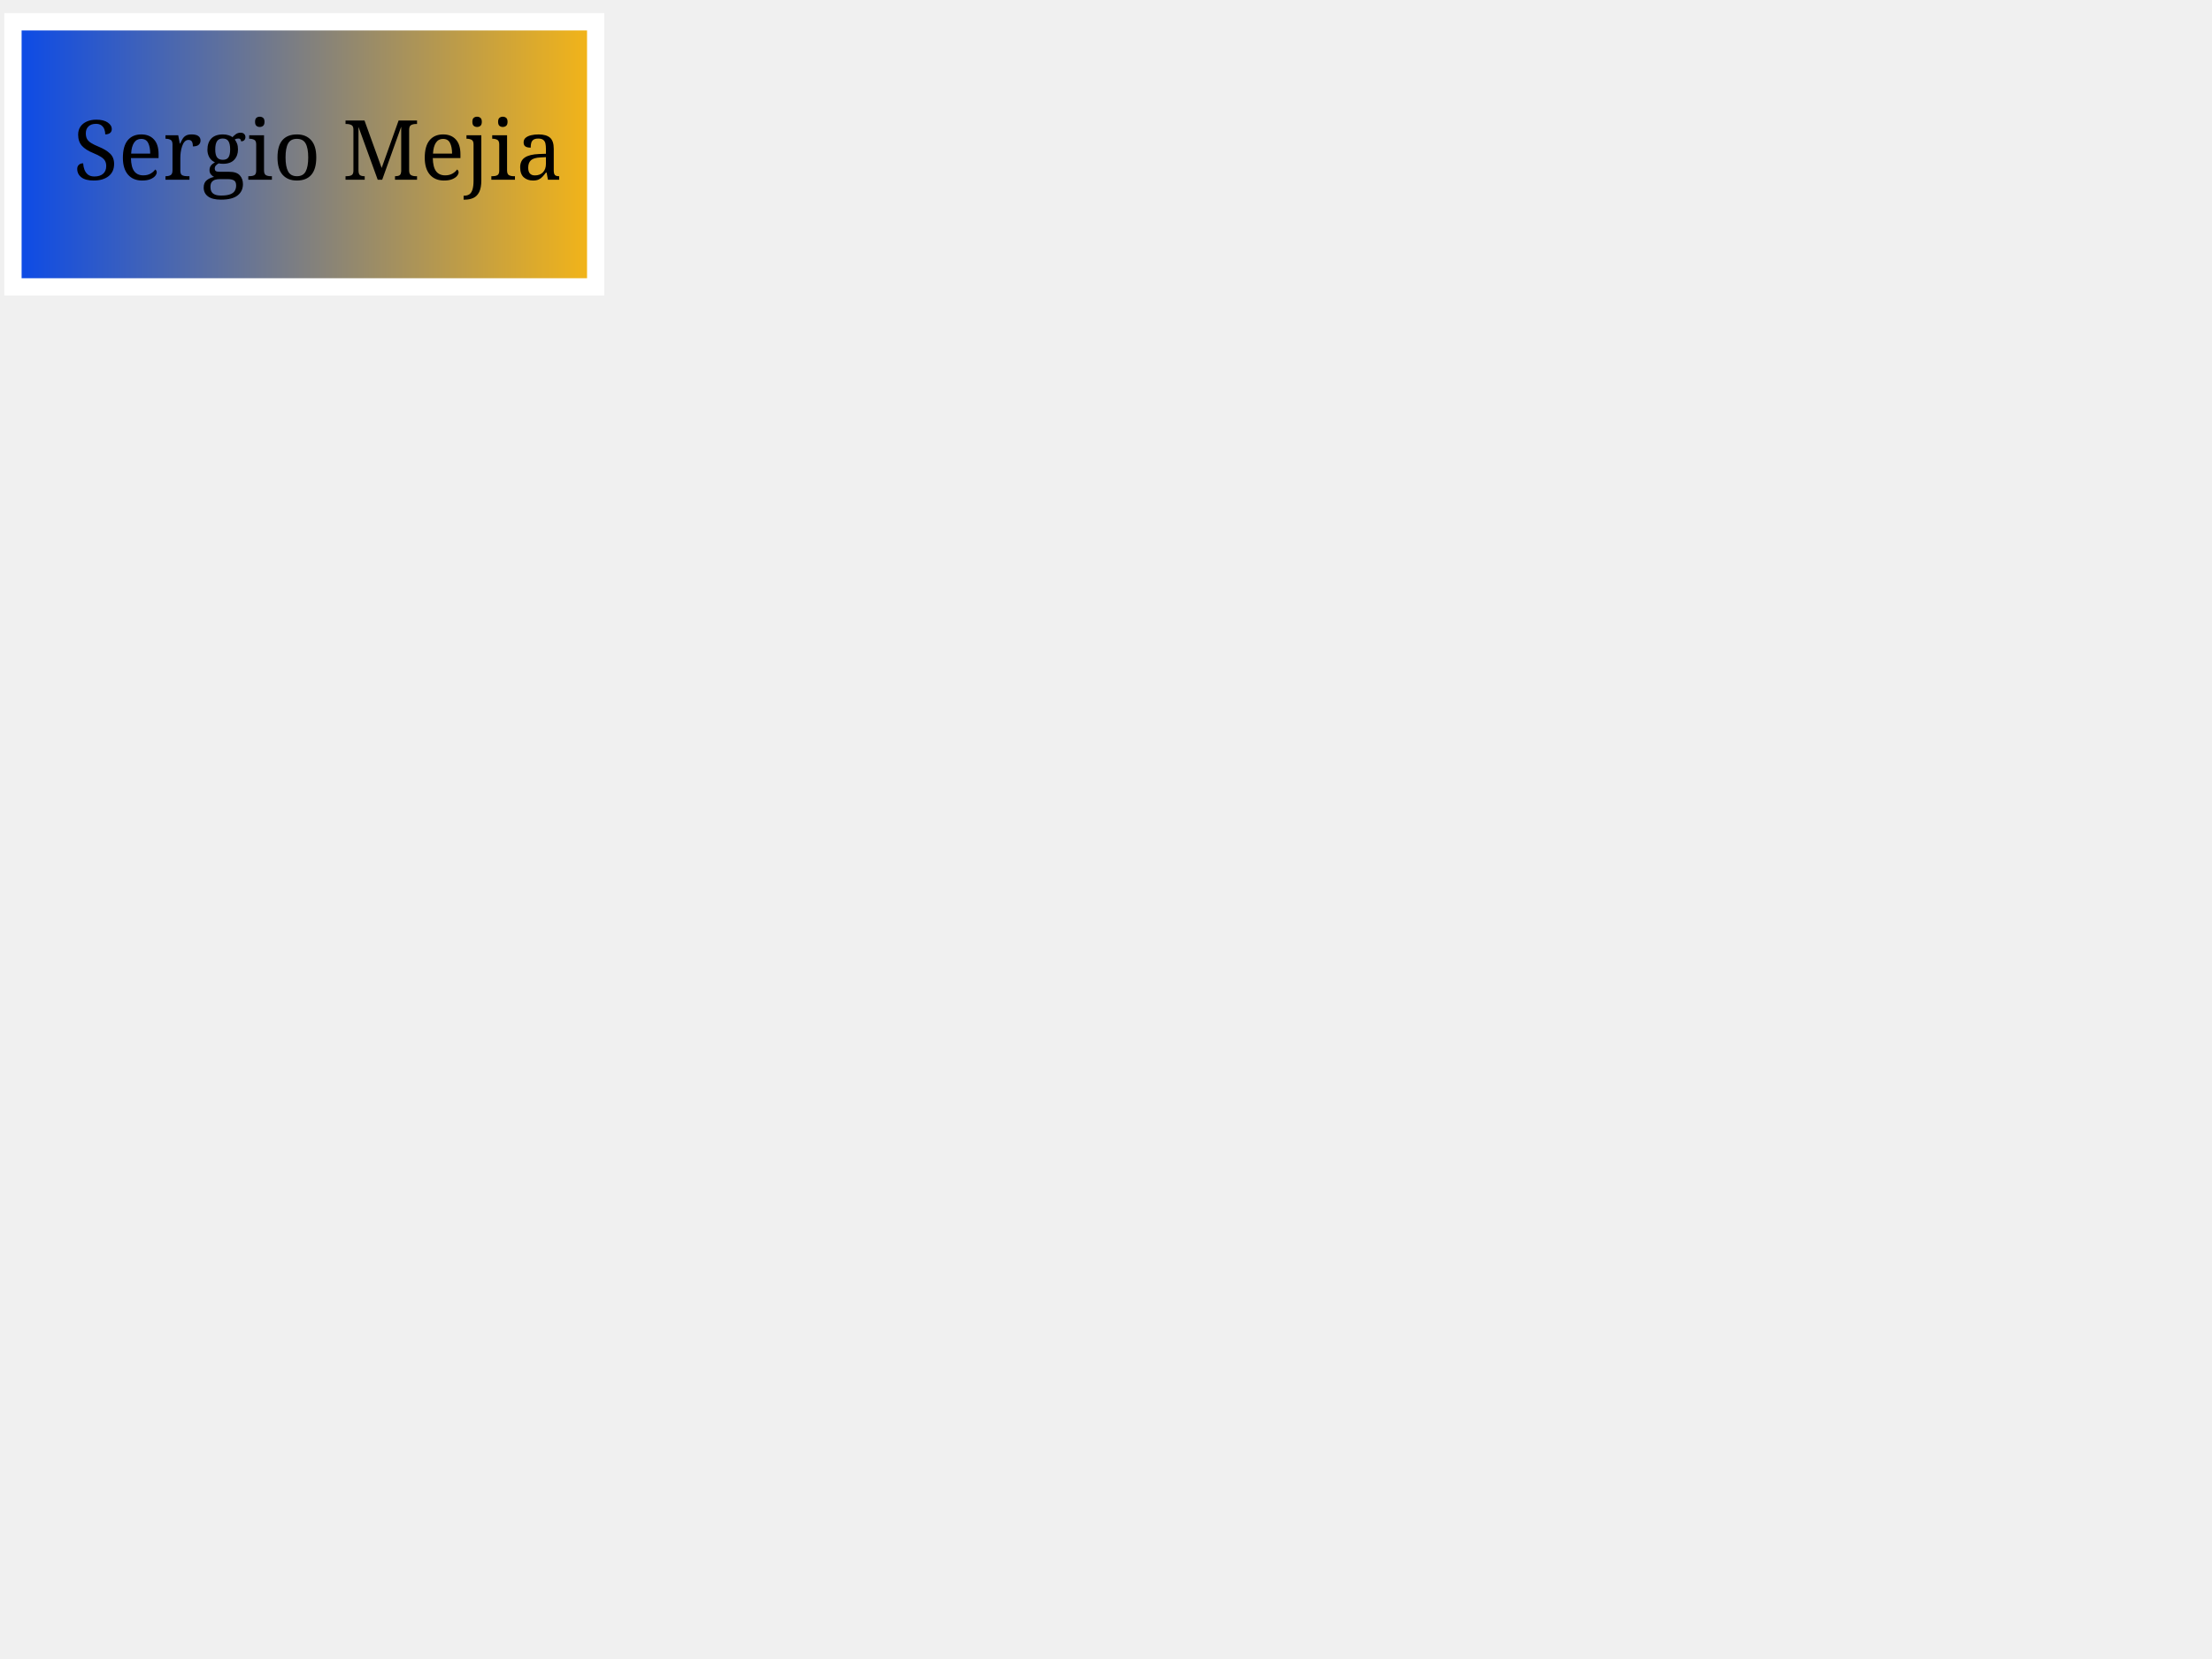
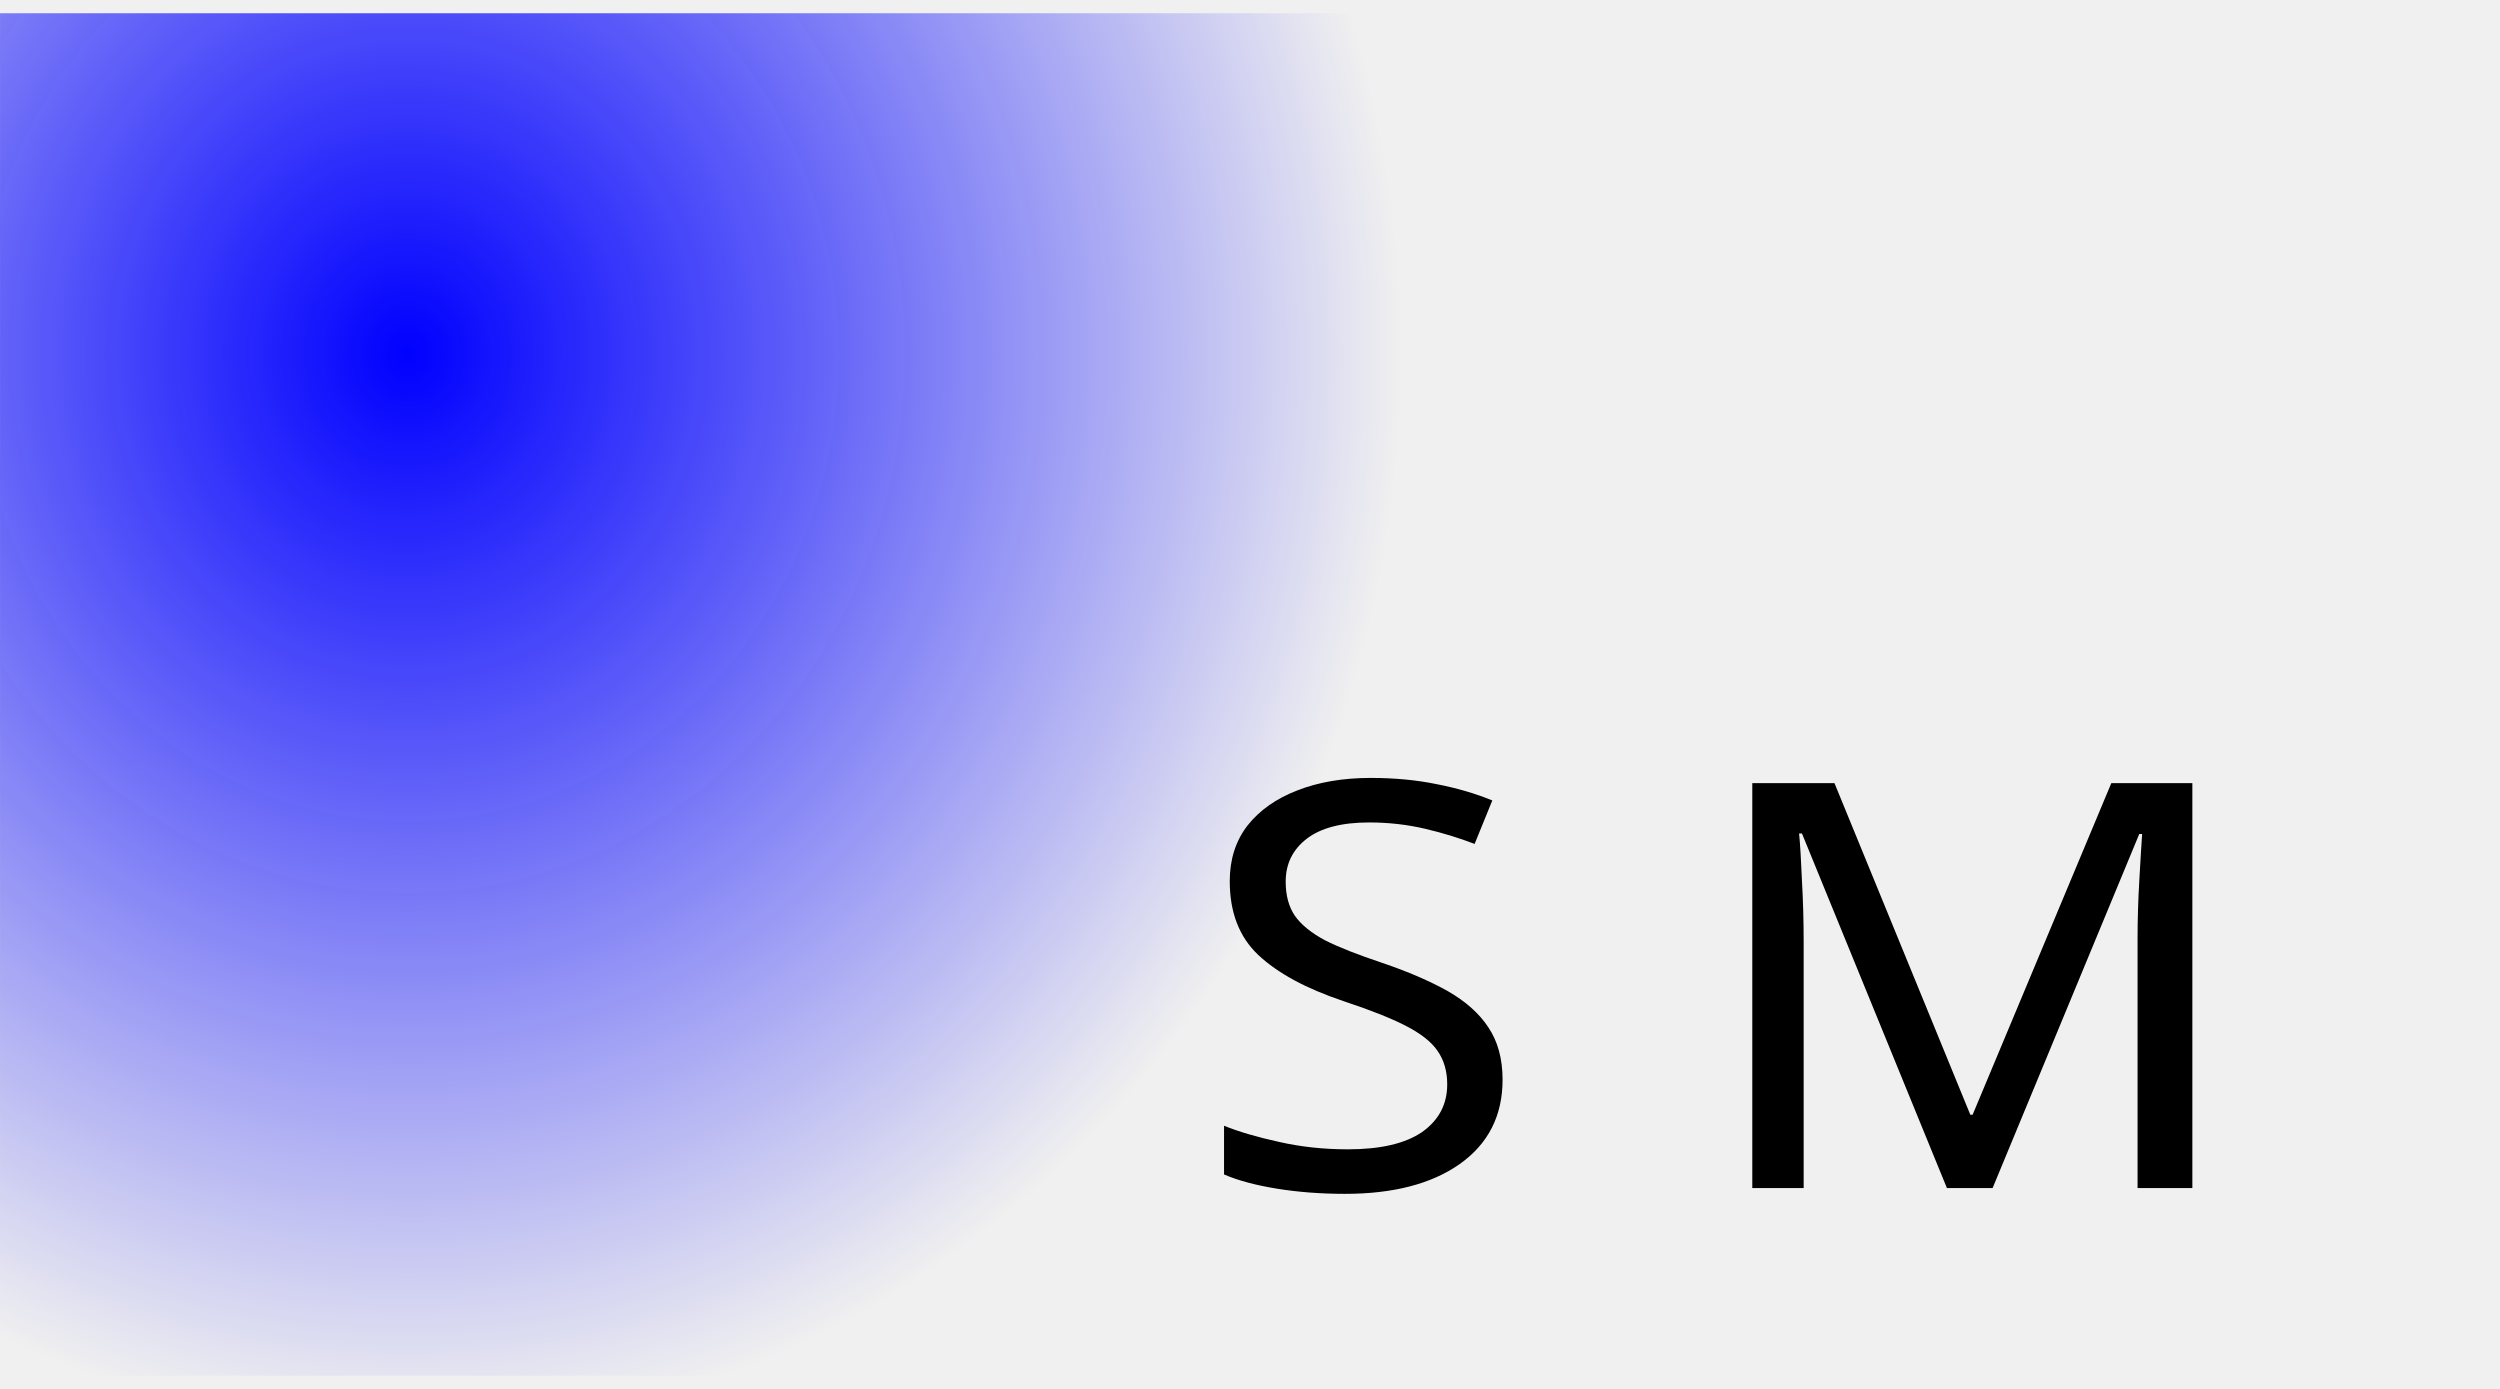
- <svg xmlns="http://www.w3.org/2000/svg" width="640" height="480">
-   <defs>
-     <linearGradient id="svg_7">
-       <stop offset="0" stop-color="#0b4ae8" />
-       <stop offset="1" stop-color="#f4b517" />
+ <svg xmlns="http://www.w3.org/2000/svg" xmlns:xlink="http://www.w3.org/1999/xlink" width="270" height="150" viewBox="0 0 71.437 39.688" version="1.1" id="svg8">
+   <defs id="defs2">
+     <linearGradient id="linearGradient5994">
+       <stop style="stop-color:#0000ff;stop-opacity:1;" offset="0" id="stop5990" />
+       <stop style="stop-color:#0000ff;stop-opacity:0;" offset="1" id="stop5992" />
    </linearGradient>
+     <radialGradient xlink:href="#linearGradient5994" id="radialGradient5996" cx="37.042" cy="50.371" fx="37.042" fy="50.371" r="34.396" gradientTransform="matrix(1,0,0,0.5714286,-11.71726,-9.595667)" gradientUnits="userSpaceOnUse" />
+     <radialGradient xlink:href="#linearGradient5994" id="radialGradient6008" gradientUnits="userSpaceOnUse" gradientTransform="matrix(-0.825948,0.00319015,-0.00345938,-0.8956545,42.42163,312.4198)" cx="37.042" cy="50.371" fx="37.042" fy="50.371" r="34.396" />
  </defs>
-   <g>
-     <rect style="vector-effect: non-scaling-stroke;" transform="translate(-201, -253) translate(93, -69) translate(-119, 28) translate(252, 377) scale(0.373041, 0.204152) translate(-252, -377) translate(252, 377) scale(1.23824, 1.14187) translate(-252, -377) translate(571, 377) scale(1.1442, 1.13841) translate(-571, -377)" id="svg_4" height="289" width="319" y="88" x="252" stroke-linecap="null" stroke-linejoin="null" stroke-dasharray="null" stroke-width="5" stroke="#ffffff" fill="url(#svg_7)" />
-     <text transform="translate(-201, -253)" xml:space="preserve" text-anchor="middle" font-family="serif" font-size="24" id="svg_8" y="305" x="293" stroke-linecap="null" stroke-linejoin="null" stroke-dasharray="null" stroke-width="0" stroke="#ffffff" fill="#000000">Sergio Mejia</text>
+   <g id="layer1" transform="translate(0,-257.3125)">
+     <flowRoot xml:space="preserve" id="flowRoot18" style="font-style:normal;font-variant:normal;font-weight:normal;font-stretch:normal;font-size:40px;line-height:1.25;font-family:Arial;-inkscape-font-specification:Arial;letter-spacing:0px;word-spacing:0px;fill:#000000;fill-opacity:1;stroke:none" transform="scale(0.2645833)">
+       <flowRegion id="flowRegion20">
+         <rect id="rect22" width="70" height="82.857" x="237.143" y="128.234" />
+       </flowRegion>
+       <flowPara id="flowPara24" />
+     </flowRoot>
+     <rect id="rect26" width="68.414" height="38.932" x="-6.9027856e-006" y="257.691" style="fill:url(#radialGradient6008);fill-opacity:1;stroke-width:0.263" />
+     <text xml:space="preserve" style="font-style:normal;font-variant:normal;font-weight:normal;font-stretch:normal;font-size:16.91px;line-height:1.25;font-family:Arial;-inkscape-font-specification:Arial;letter-spacing:0px;word-spacing:0px;fill:#000000;fill-opacity:1;stroke:none;stroke-width:0.423" x="32.647" y="304.03" id="text29" transform="scale(1.043839,0.9580019)">
+       <tspan id="tspan27" x="32.647" y="304.03" style="stroke-width:0.423;-inkscape-font-specification:sans-serif;font-family:sans-serif;font-weight:normal;font-style:normal;font-stretch:normal;font-variant:normal">S M</tspan>
+     </text>
  </g>
</svg>
